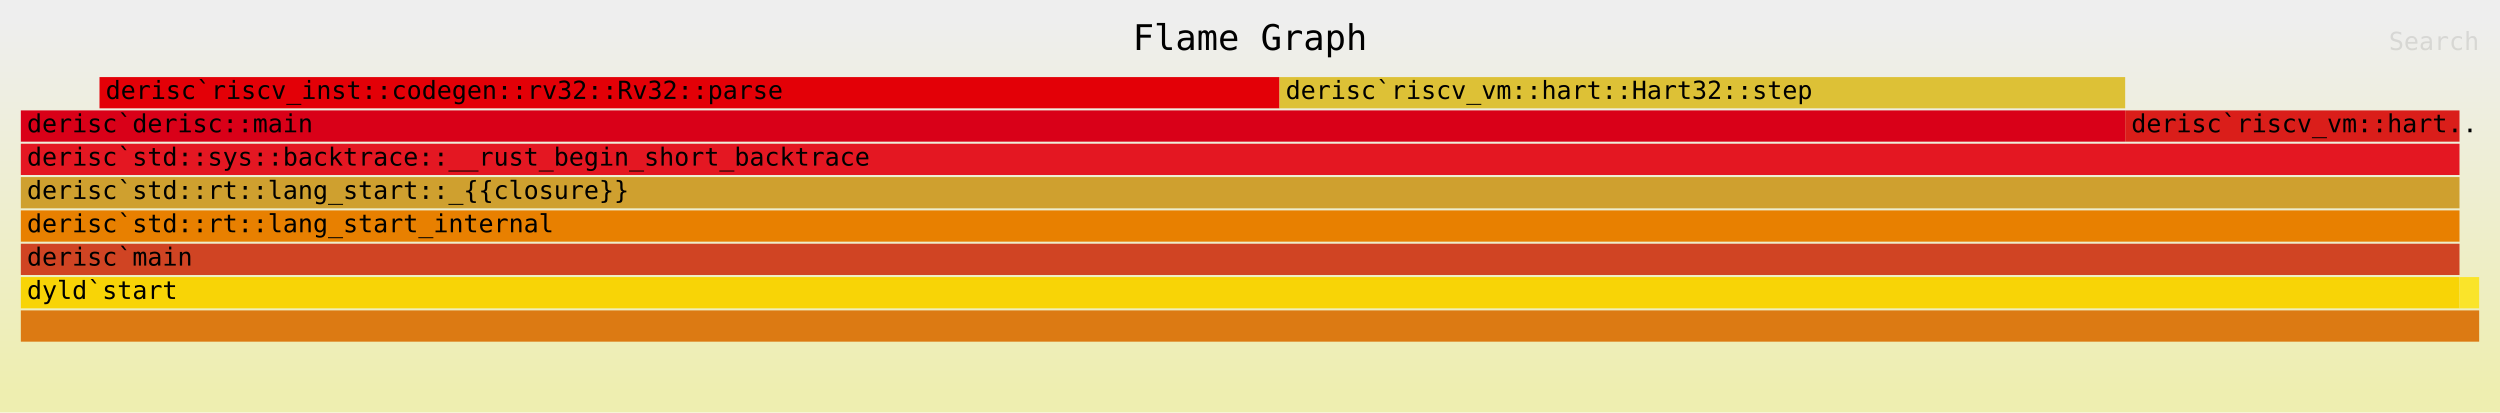
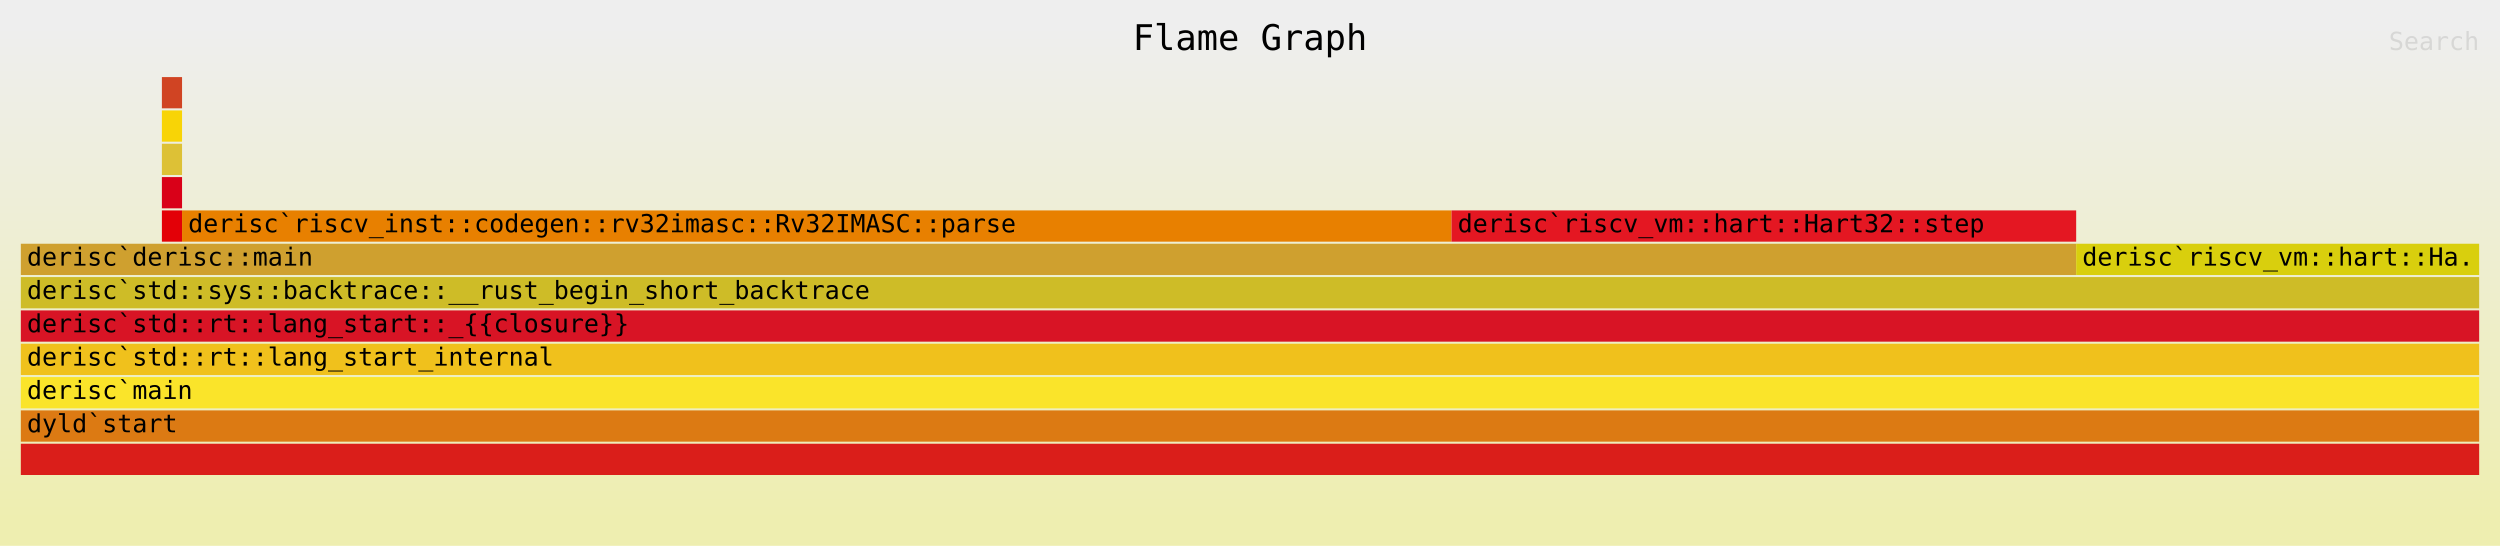
- <svg xmlns="http://www.w3.org/2000/svg" xmlns:ns1="http://github.com/jonhoo/inferno" version="1.1" width="1200" height="198" viewBox="0 0 1200 198">
+ <svg xmlns="http://www.w3.org/2000/svg" xmlns:ns1="http://github.com/jonhoo/inferno" version="1.1" width="1200" height="262" viewBox="0 0 1200 262">
  <defs>
    <linearGradient id="background" y1="0" y2="1" x1="0" x2="0">
      <stop stop-color="#eeeeee" offset="5%" />
      <stop stop-color="#eeeeb0" offset="95%" />
    </linearGradient>
  </defs>
  <style type="text/css">
text { font-family:monospace; font-size:12px }
#title { text-anchor:middle; font-size:17px; }
#matched { text-anchor:end; }
#search { text-anchor:end; opacity:0.1; cursor:pointer; }
#search:hover, #search.show { opacity:1; }
#subtitle { text-anchor:middle; font-color:rgb(160,160,160); }
#unzoom { cursor:pointer; }
#frames &gt; *:hover { stroke:black; stroke-width:0.5; cursor:pointer; }
.hide { display:none; }
.parent { opacity:0.5; }
</style>
-   <rect x="0" y="0" width="100%" height="198" fill="url(#background)" />
+   <rect x="0" y="0" width="100%" height="262" fill="url(#background)" />
  <text id="title" fill="rgb(0,0,0)" x="50%" y="24.00">Flame Graph</text>
-   <text id="details" fill="rgb(0,0,0)" x="10" y="181.00"> </text>
+   <text id="details" fill="rgb(0,0,0)" x="10" y="245.00"> </text>
  <text id="unzoom" class="hide" fill="rgb(0,0,0)" x="10" y="24.00">Reset Zoom</text>
  <text id="search" fill="rgb(0,0,0)" x="1190" y="24.00">Search</text>
-   <text id="matched" fill="rgb(0,0,0)" x="1190" y="181.00"> </text>
-   <svg id="frames" x="10" width="1180" total_samples="125">
+   <text id="matched" fill="rgb(0,0,0)" x="1190" y="245.00"> </text>
+   <svg id="frames" x="10" width="1180" total_samples="122">
    <g>
-       <rect x="3.2%" y="37" width="48%" height="15" fill="rgb(227,0,7)" ns1:x="4" ns1:w="60" />
-       <text x="3.45%" y="47.50">derisc`riscv_inst::codegen::rv32::Rv32::parse</text>
+       <rect x="5.738%" y="101" width="0.82%" height="15" fill="rgb(227,0,7)" ns1:x="7" ns1:w="1" />
+       <text x="5.988%" y="111.50" />
    </g>
    <g>
-       <rect x="0%" y="53" width="85.6%" height="15" fill="rgb(217,0,24)" ns1:x="0" ns1:w="107" />
-       <text x="0.25%" y="63.50">derisc`derisc::main</text>
+       <rect x="5.738%" y="85" width="0.82%" height="15" fill="rgb(217,0,24)" ns1:x="7" ns1:w="1" />
+       <text x="5.988%" y="95.50" />
    </g>
    <g>
-       <rect x="51.2%" y="37" width="34.4%" height="15" fill="rgb(221,193,54)" ns1:x="64" ns1:w="43" />
-       <text x="51.45%" y="47.50">derisc`riscv_vm::hart::Hart32::step</text>
+       <rect x="5.738%" y="69" width="0.82%" height="15" fill="rgb(221,193,54)" ns1:x="7" ns1:w="1" />
+       <text x="5.988%" y="79.50" />
    </g>
    <g>
-       <rect x="0%" y="133" width="99.2%" height="15" fill="rgb(248,212,6)" ns1:x="0" ns1:w="124" />
-       <text x="0.25%" y="143.50">dyld`start</text>
+       <rect x="5.738%" y="53" width="0.82%" height="15" fill="rgb(248,212,6)" ns1:x="7" ns1:w="1" />
+       <text x="5.988%" y="63.50" />
    </g>
    <g>
-       <rect x="0%" y="117" width="99.2%" height="15" fill="rgb(208,68,35)" ns1:x="0" ns1:w="124" />
-       <text x="0.25%" y="127.50">derisc`main</text>
+       <rect x="5.738%" y="37" width="0.82%" height="15" fill="rgb(208,68,35)" ns1:x="7" ns1:w="1" />
+       <text x="5.988%" y="47.50" />
    </g>
    <g>
-       <rect x="0%" y="101" width="99.2%" height="15" fill="rgb(232,128,0)" ns1:x="0" ns1:w="124" />
-       <text x="0.25%" y="111.50">derisc`std::rt::lang_start_internal</text>
+       <rect x="6.557%" y="101" width="51.639%" height="15" fill="rgb(232,128,0)" ns1:x="8" ns1:w="63" />
+       <text x="6.807%" y="111.50">derisc`riscv_inst::codegen::rv32imasc::Rv32IMASC::parse</text>
    </g>
    <g>
-       <rect x="0%" y="85" width="99.2%" height="15" fill="rgb(207,160,47)" ns1:x="0" ns1:w="124" />
-       <text x="0.25%" y="95.50">derisc`std::rt::lang_start::_{{closure}}</text>
+       <rect x="0%" y="117" width="83.607%" height="15" fill="rgb(207,160,47)" ns1:x="0" ns1:w="102" />
+       <text x="0.25%" y="127.50">derisc`derisc::main</text>
    </g>
    <g>
-       <rect x="0%" y="69" width="99.2%" height="15" fill="rgb(228,23,34)" ns1:x="0" ns1:w="124" />
-       <text x="0.25%" y="79.50">derisc`std::sys::backtrace::__rust_begin_short_backtrace</text>
+       <rect x="58.197%" y="101" width="25.41%" height="15" fill="rgb(228,23,34)" ns1:x="71" ns1:w="31" />
+       <text x="58.447%" y="111.50">derisc`riscv_vm::hart::Hart32::step</text>
    </g>
    <g>
-       <rect x="85.6%" y="53" width="13.6%" height="15" fill="rgb(218,30,26)" ns1:x="107" ns1:w="17" />
-       <text x="85.85%" y="63.50">derisc`riscv_vm::hart..</text>
+       <rect x="0%" y="213" width="100%" height="15" fill="rgb(218,30,26)" ns1:x="0" ns1:w="122" />
+       <text x="0.25%" y="223.50" />
    </g>
    <g>
-       <rect x="0%" y="149" width="100%" height="15" fill="rgb(220,122,19)" ns1:x="0" ns1:w="125" />
-       <text x="0.25%" y="159.50" />
+       <rect x="0%" y="197" width="100%" height="15" fill="rgb(220,122,19)" ns1:x="0" ns1:w="122" />
+       <text x="0.25%" y="207.50">dyld`start</text>
    </g>
    <g>
-       <rect x="99.2%" y="133" width="0.8%" height="15" fill="rgb(250,228,42)" ns1:x="124" ns1:w="1" />
-       <text x="99.45%" y="143.50" />
+       <rect x="0%" y="181" width="100%" height="15" fill="rgb(250,228,42)" ns1:x="0" ns1:w="122" />
+       <text x="0.25%" y="191.50">derisc`main</text>
+     </g>
+     <g>
+       <rect x="0%" y="165" width="100%" height="15" fill="rgb(240,193,28)" ns1:x="0" ns1:w="122" />
+       <text x="0.25%" y="175.50">derisc`std::rt::lang_start_internal</text>
+     </g>
+     <g>
+       <rect x="0%" y="149" width="100%" height="15" fill="rgb(216,20,37)" ns1:x="0" ns1:w="122" />
+       <text x="0.25%" y="159.50">derisc`std::rt::lang_start::_{{closure}}</text>
+     </g>
+     <g>
+       <rect x="0%" y="133" width="100%" height="15" fill="rgb(206,188,39)" ns1:x="0" ns1:w="122" />
+       <text x="0.25%" y="143.50">derisc`std::sys::backtrace::__rust_begin_short_backtrace</text>
+     </g>
+     <g>
+       <rect x="83.607%" y="117" width="16.393%" height="15" fill="rgb(217,207,13)" ns1:x="102" ns1:w="20" />
+       <text x="83.857%" y="127.50">derisc`riscv_vm::hart::Ha..</text>
    </g>
  </svg>
</svg>
